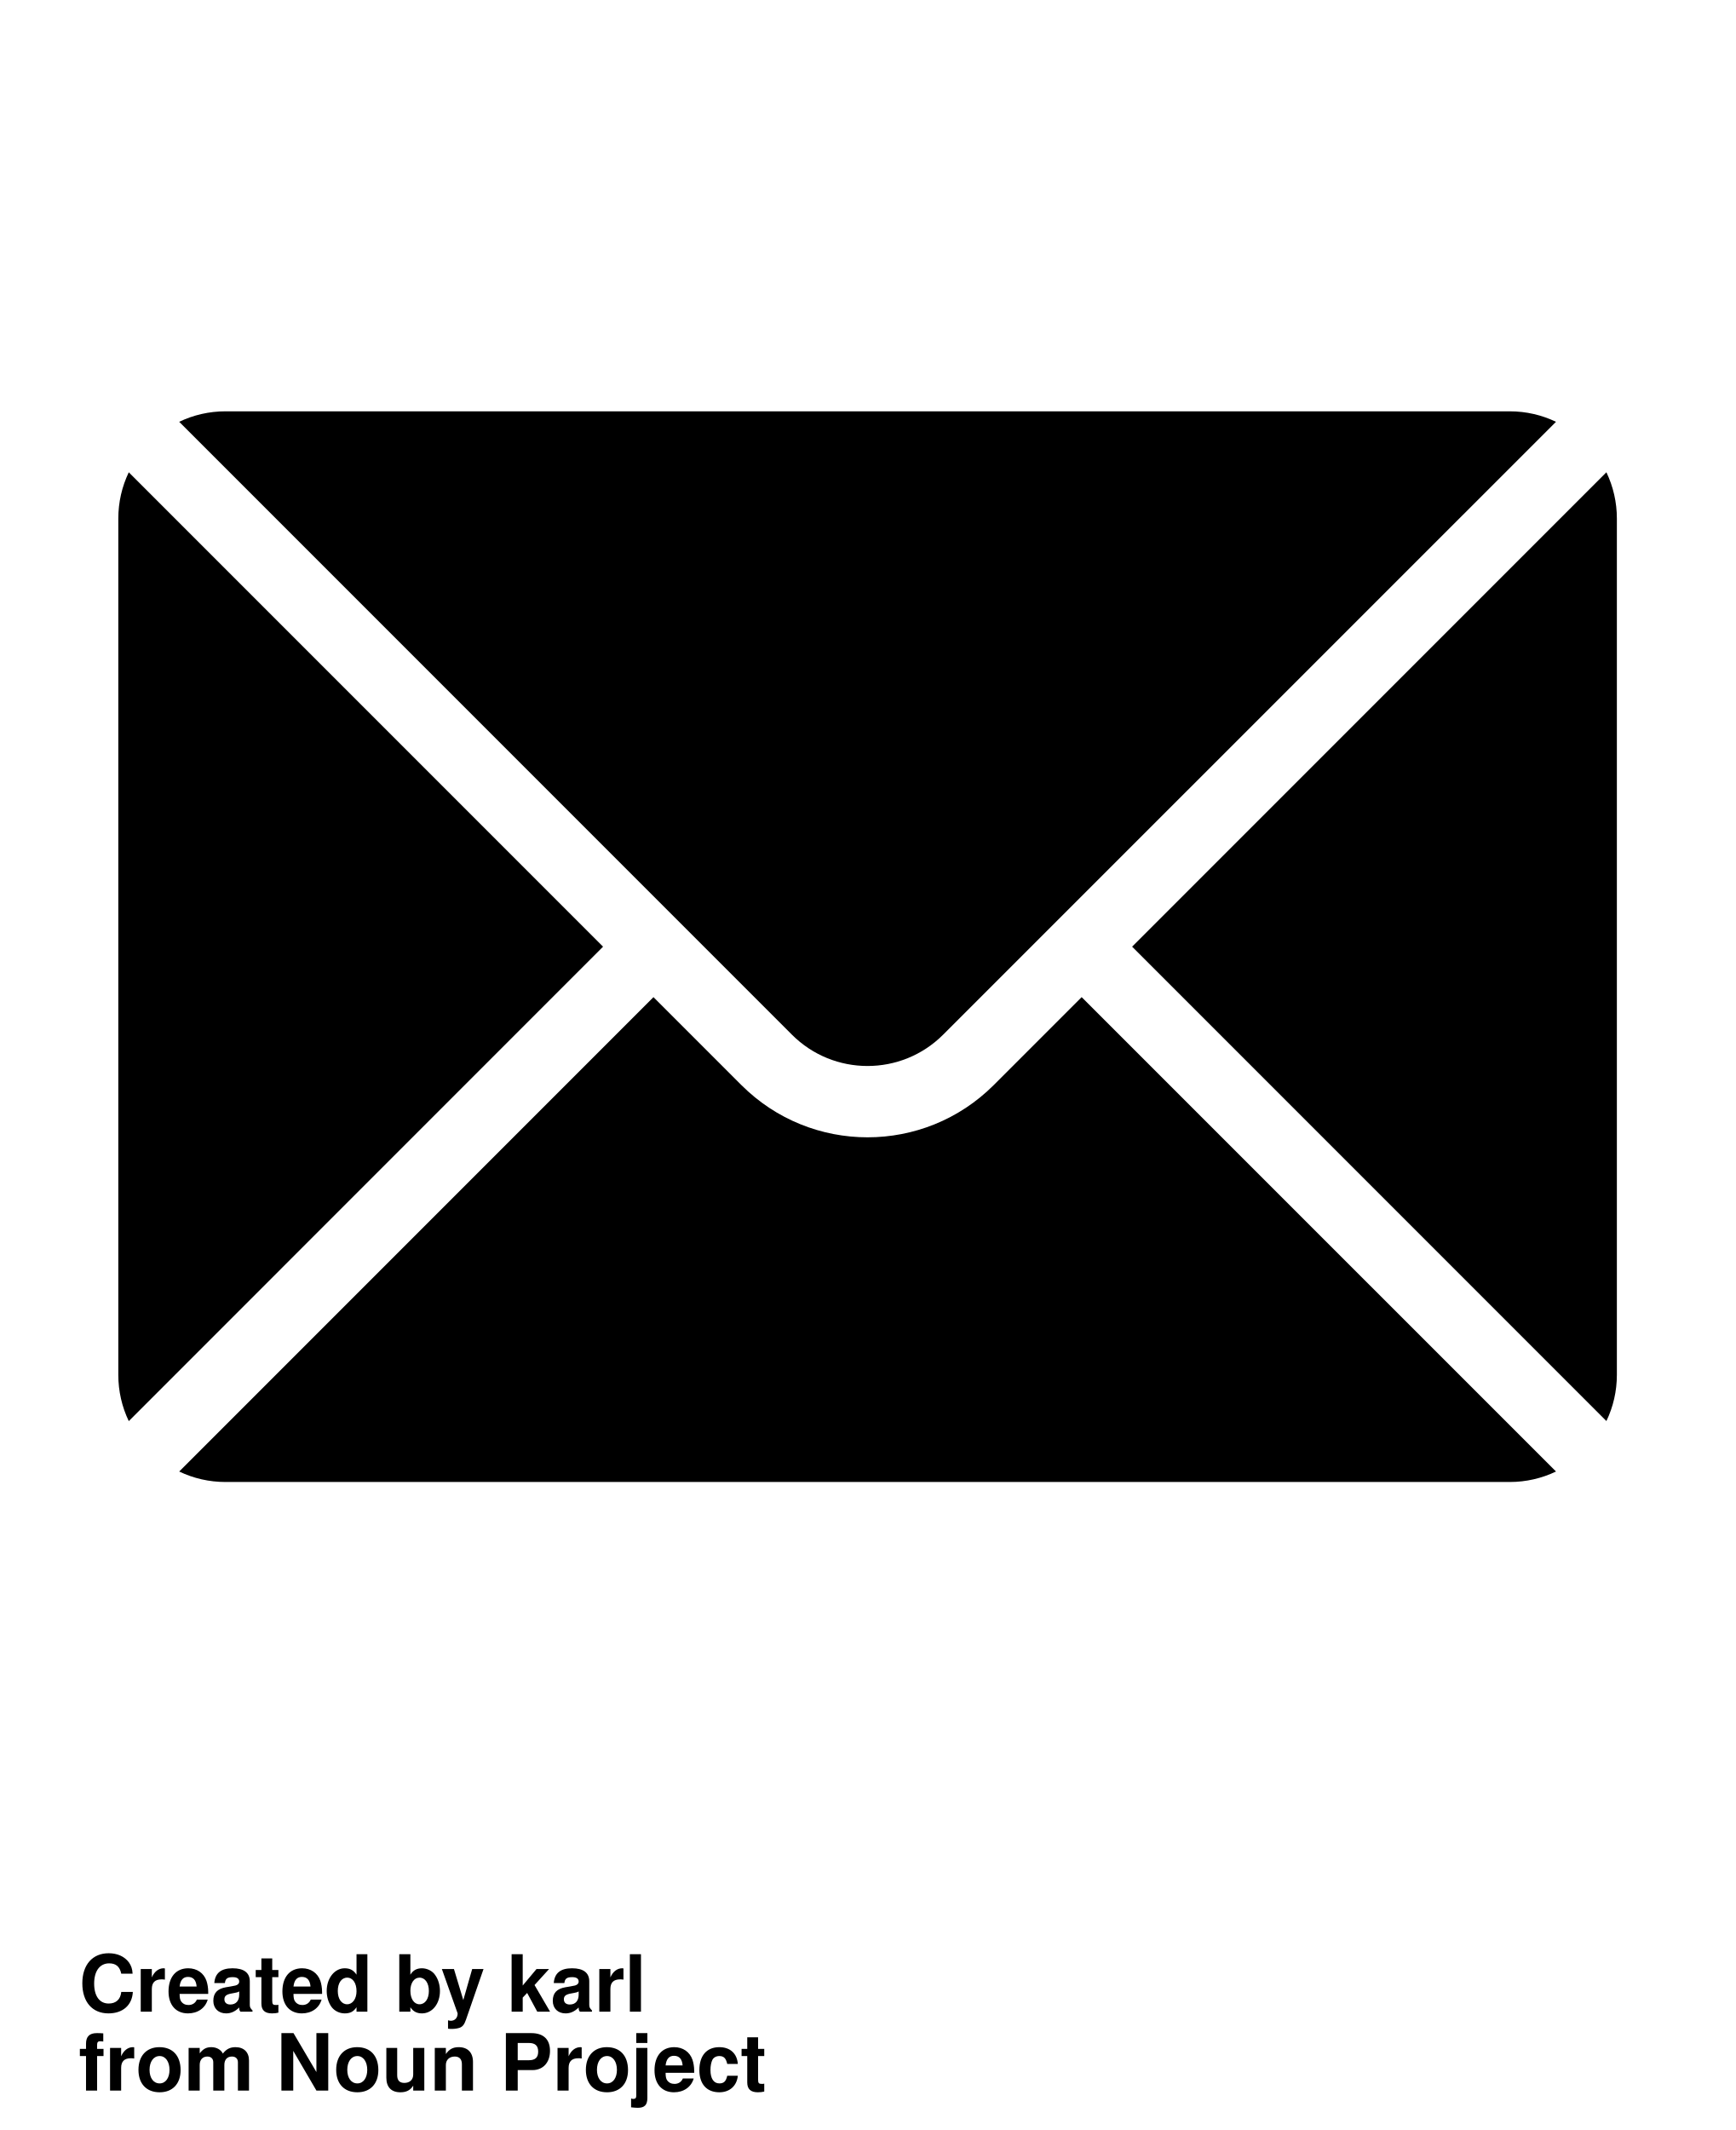
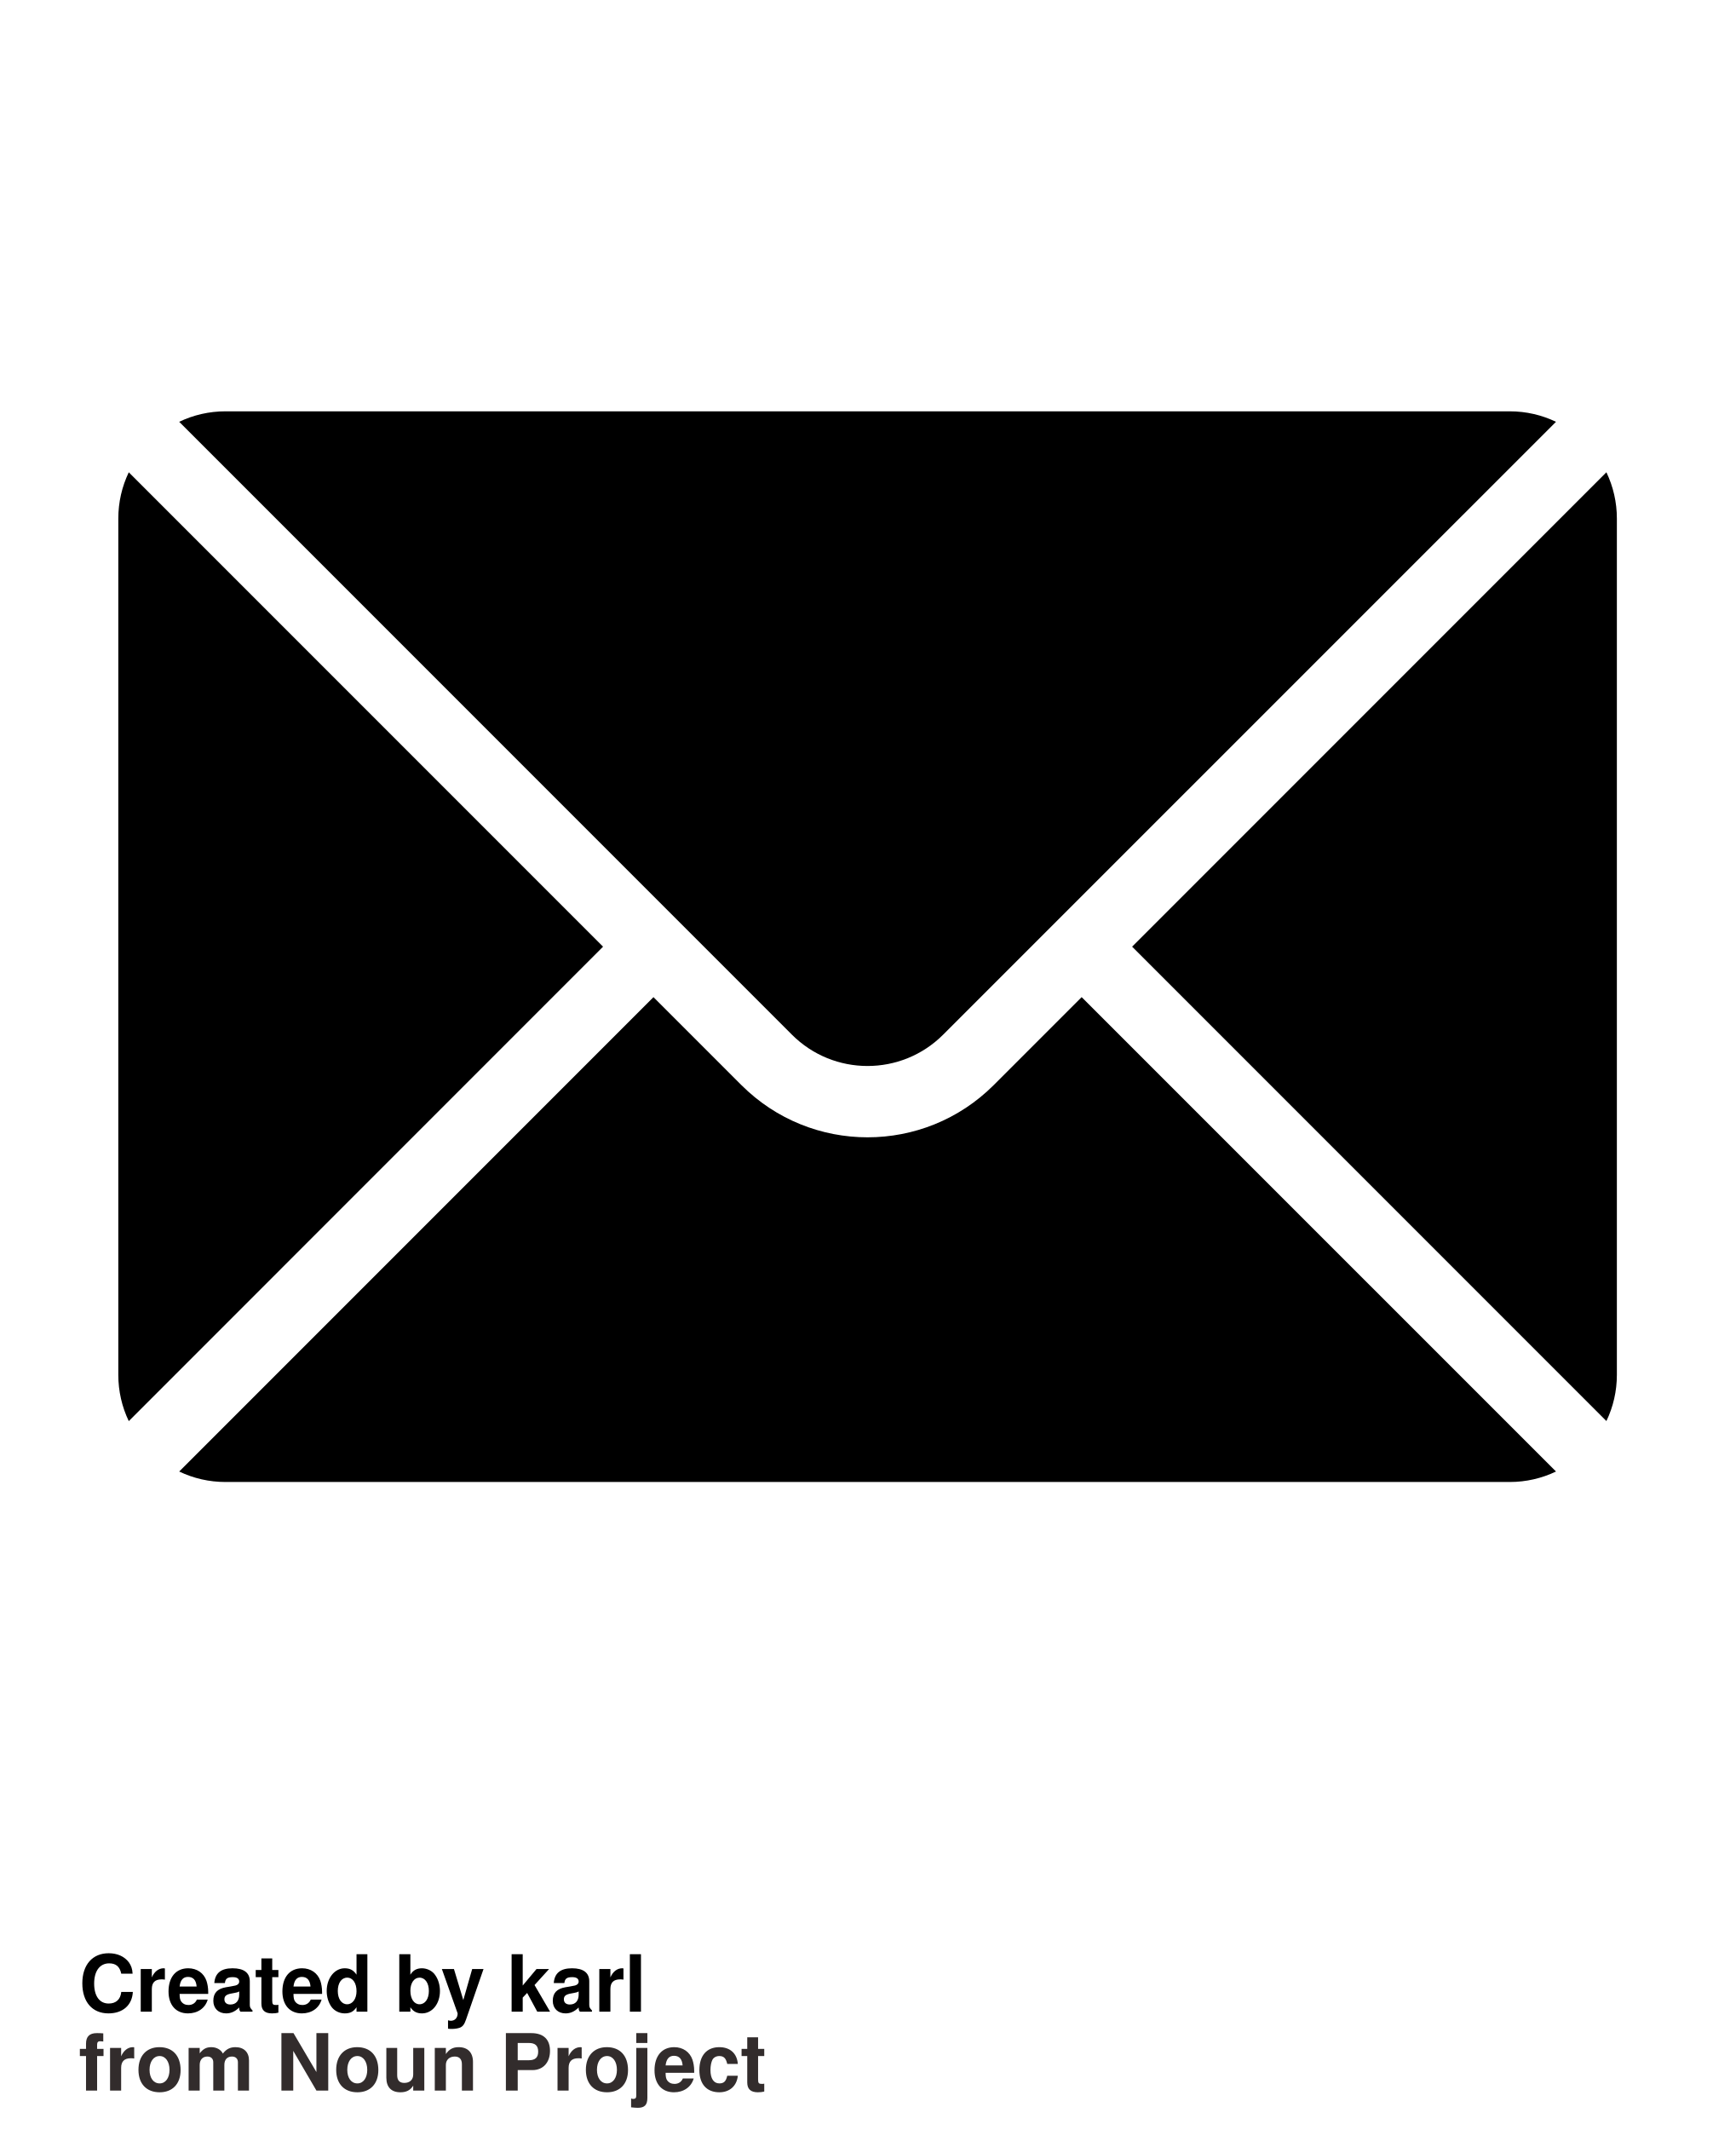
<svg xmlns="http://www.w3.org/2000/svg" version="1.1" viewBox="-5.0 -10.0 110.0 135.0">
  <path d="m63.57 53.199-5.574 5.574c-4.418 4.414-11.578 4.414-15.996 0l-5.574-5.574-30.066 30.066c0.906 0.434 1.902 0.664 2.926 0.664h81.43c1.023 0 2.019-0.23 2.926-0.664z" fill-rule="evenodd" />
  <path d="m66.77 50 30.066 30.066c0.434-0.902 0.664-1.902 0.664-2.922v-54.285c0-1.023-0.23-2.019-0.664-2.926z" fill-rule="evenodd" />
  <path d="m33.23 50-30.066-30.066c-0.434 0.906-0.664 1.902-0.664 2.926v54.285c0 1.023 0.23 2.019 0.664 2.926z" fill-rule="evenodd" />
  <path d="m93.641 16.734c-0.906-0.434-1.902-0.664-2.926-0.664h-81.43c-1.023 0-2.019 0.23-2.926 0.664l38.84 38.84c2.648 2.652 6.945 2.652 9.594 0z" fill-rule="evenodd" />
  <text x="0.0" y="117.5" font-size="5.0" font-weight="bold" font-family="Arbeit Regular, Helvetica, Arial-Unicode, Arial, Sans-serif" fill="#000000">Created by karl</text>
-   <text x="0.0" y="122.5" font-size="5.0" font-weight="bold" font-family="Arbeit Regular, Helvetica, Arial-Unicode, Arial, Sans-serif" fill="#000000">from Noun Project</text>
+   <text x="0.0" y="122.5" font-size="5.0" font-weight="bold" font-family="Arbeit Regular, Helvetica, Arial-Unicode, Arial, Sans-serif" fill="#322c2c">from Noun Project</text>
</svg>
